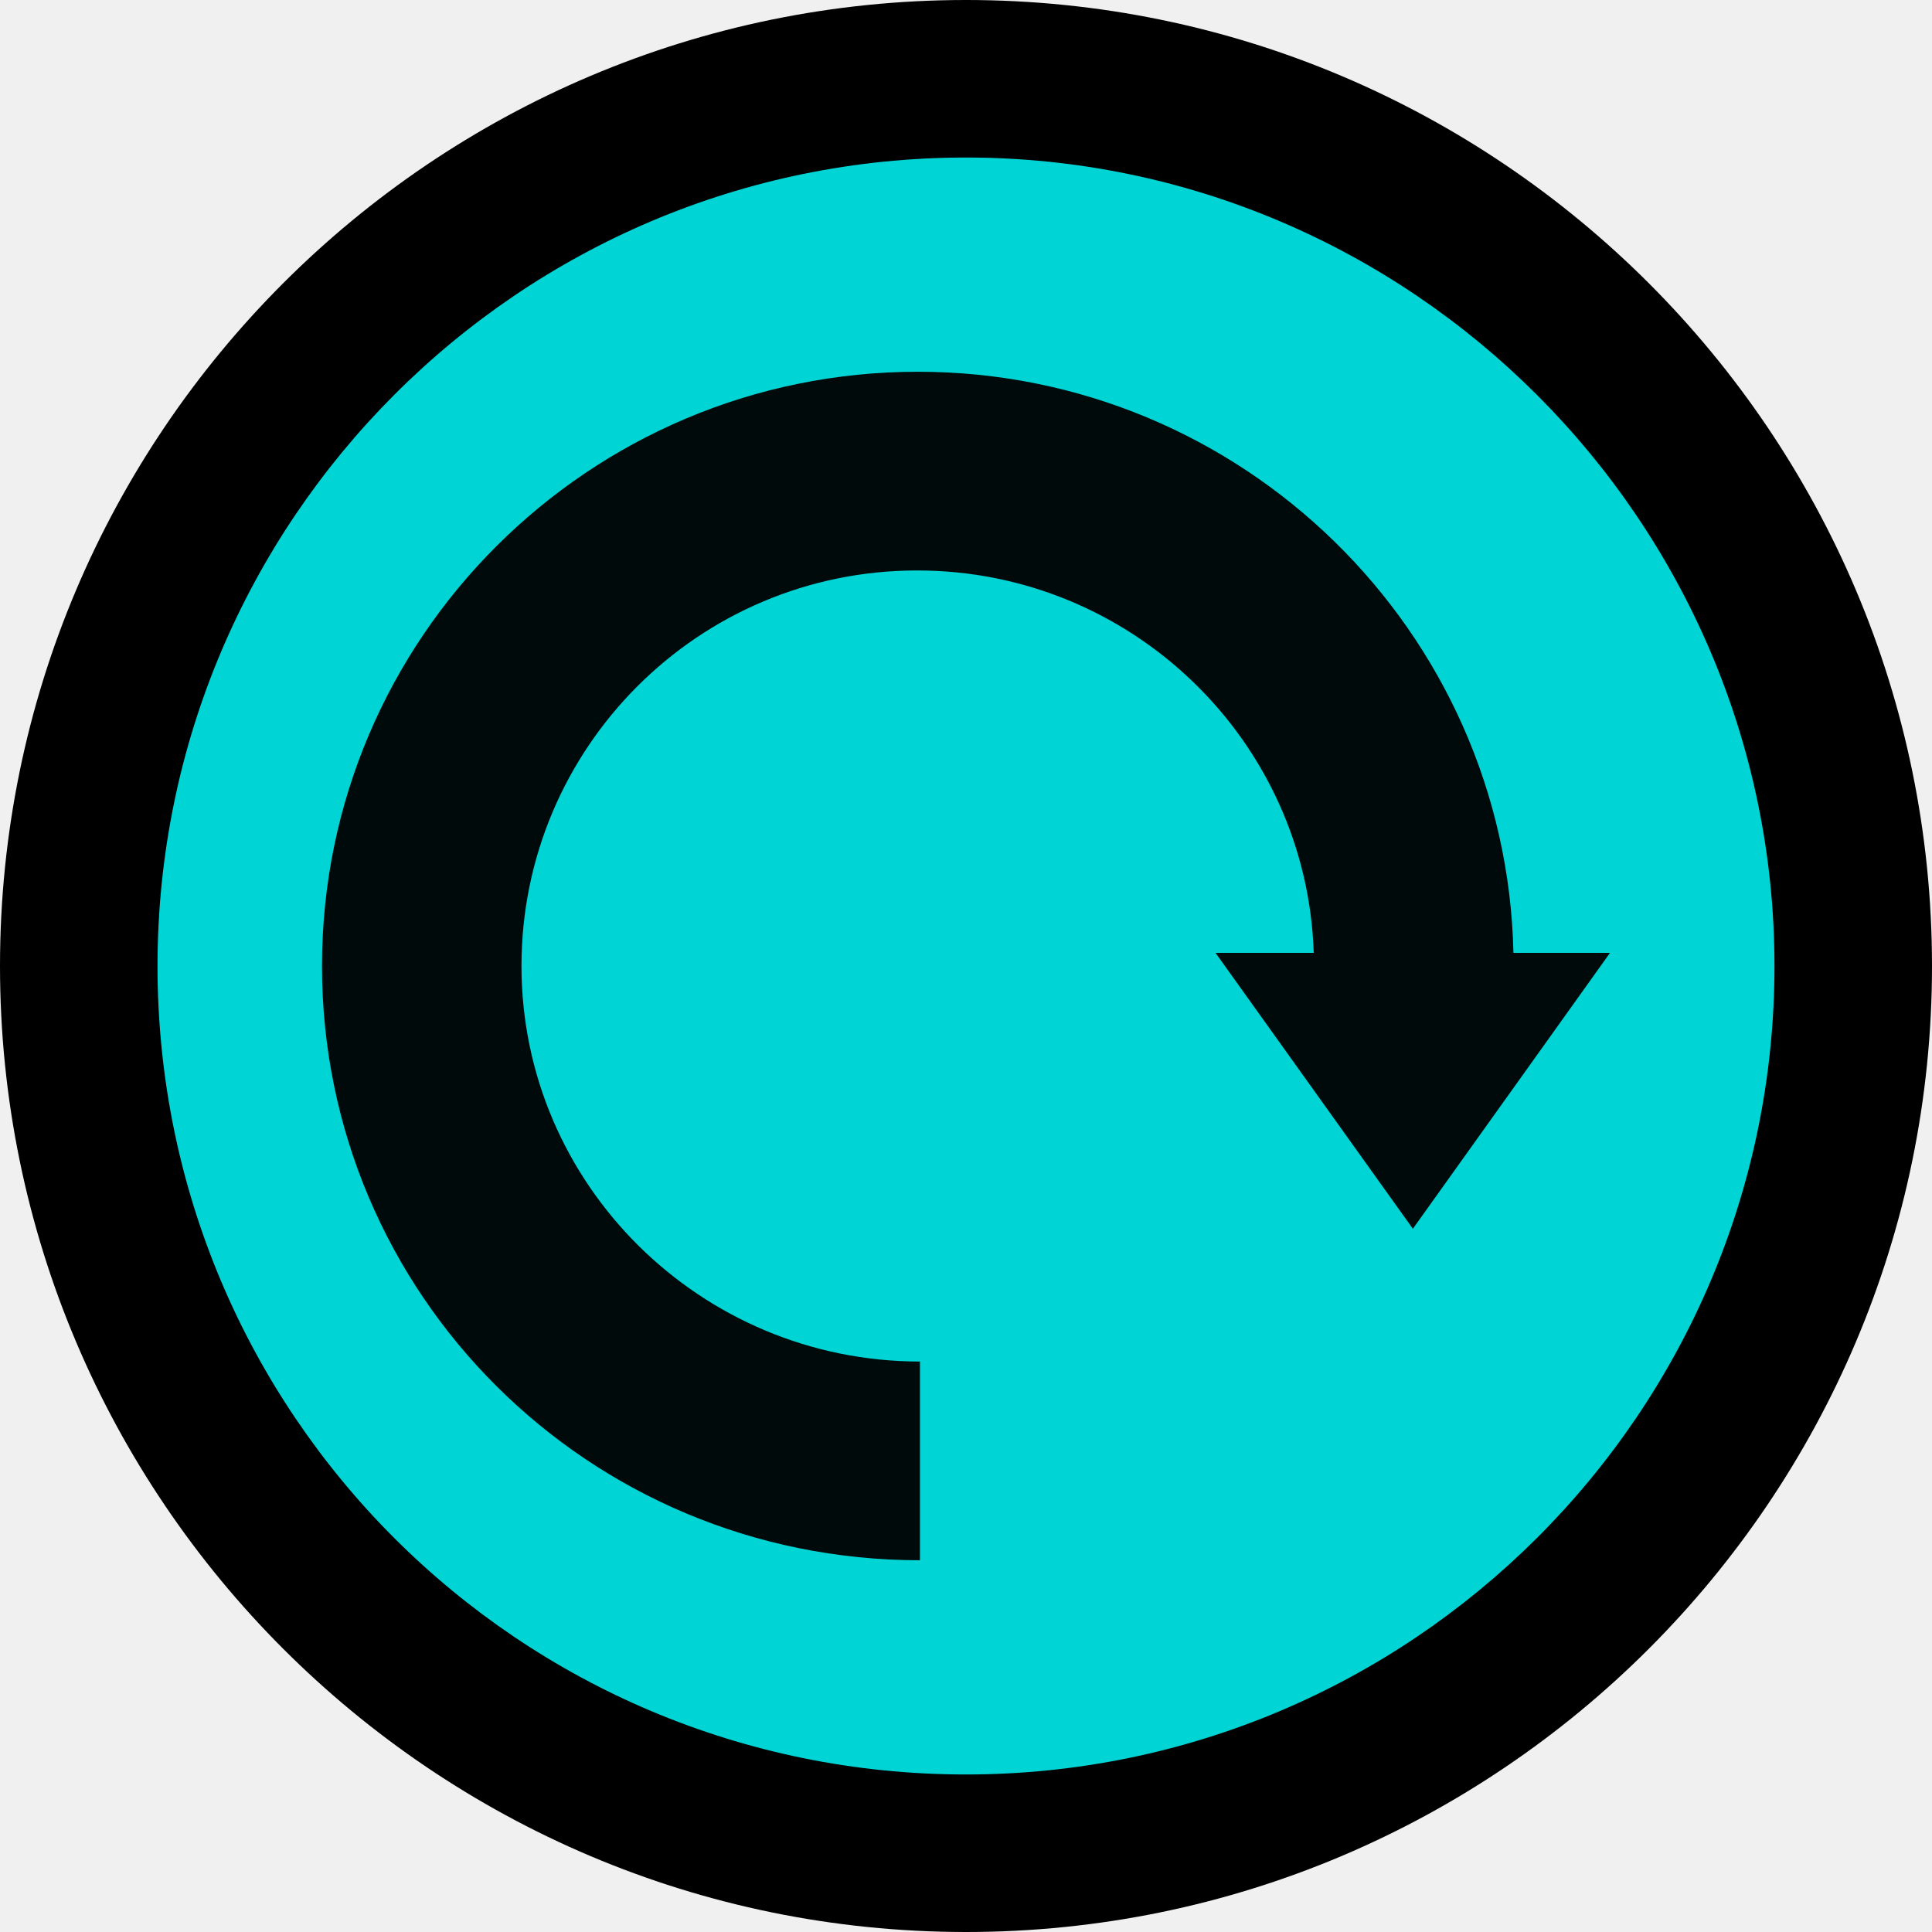
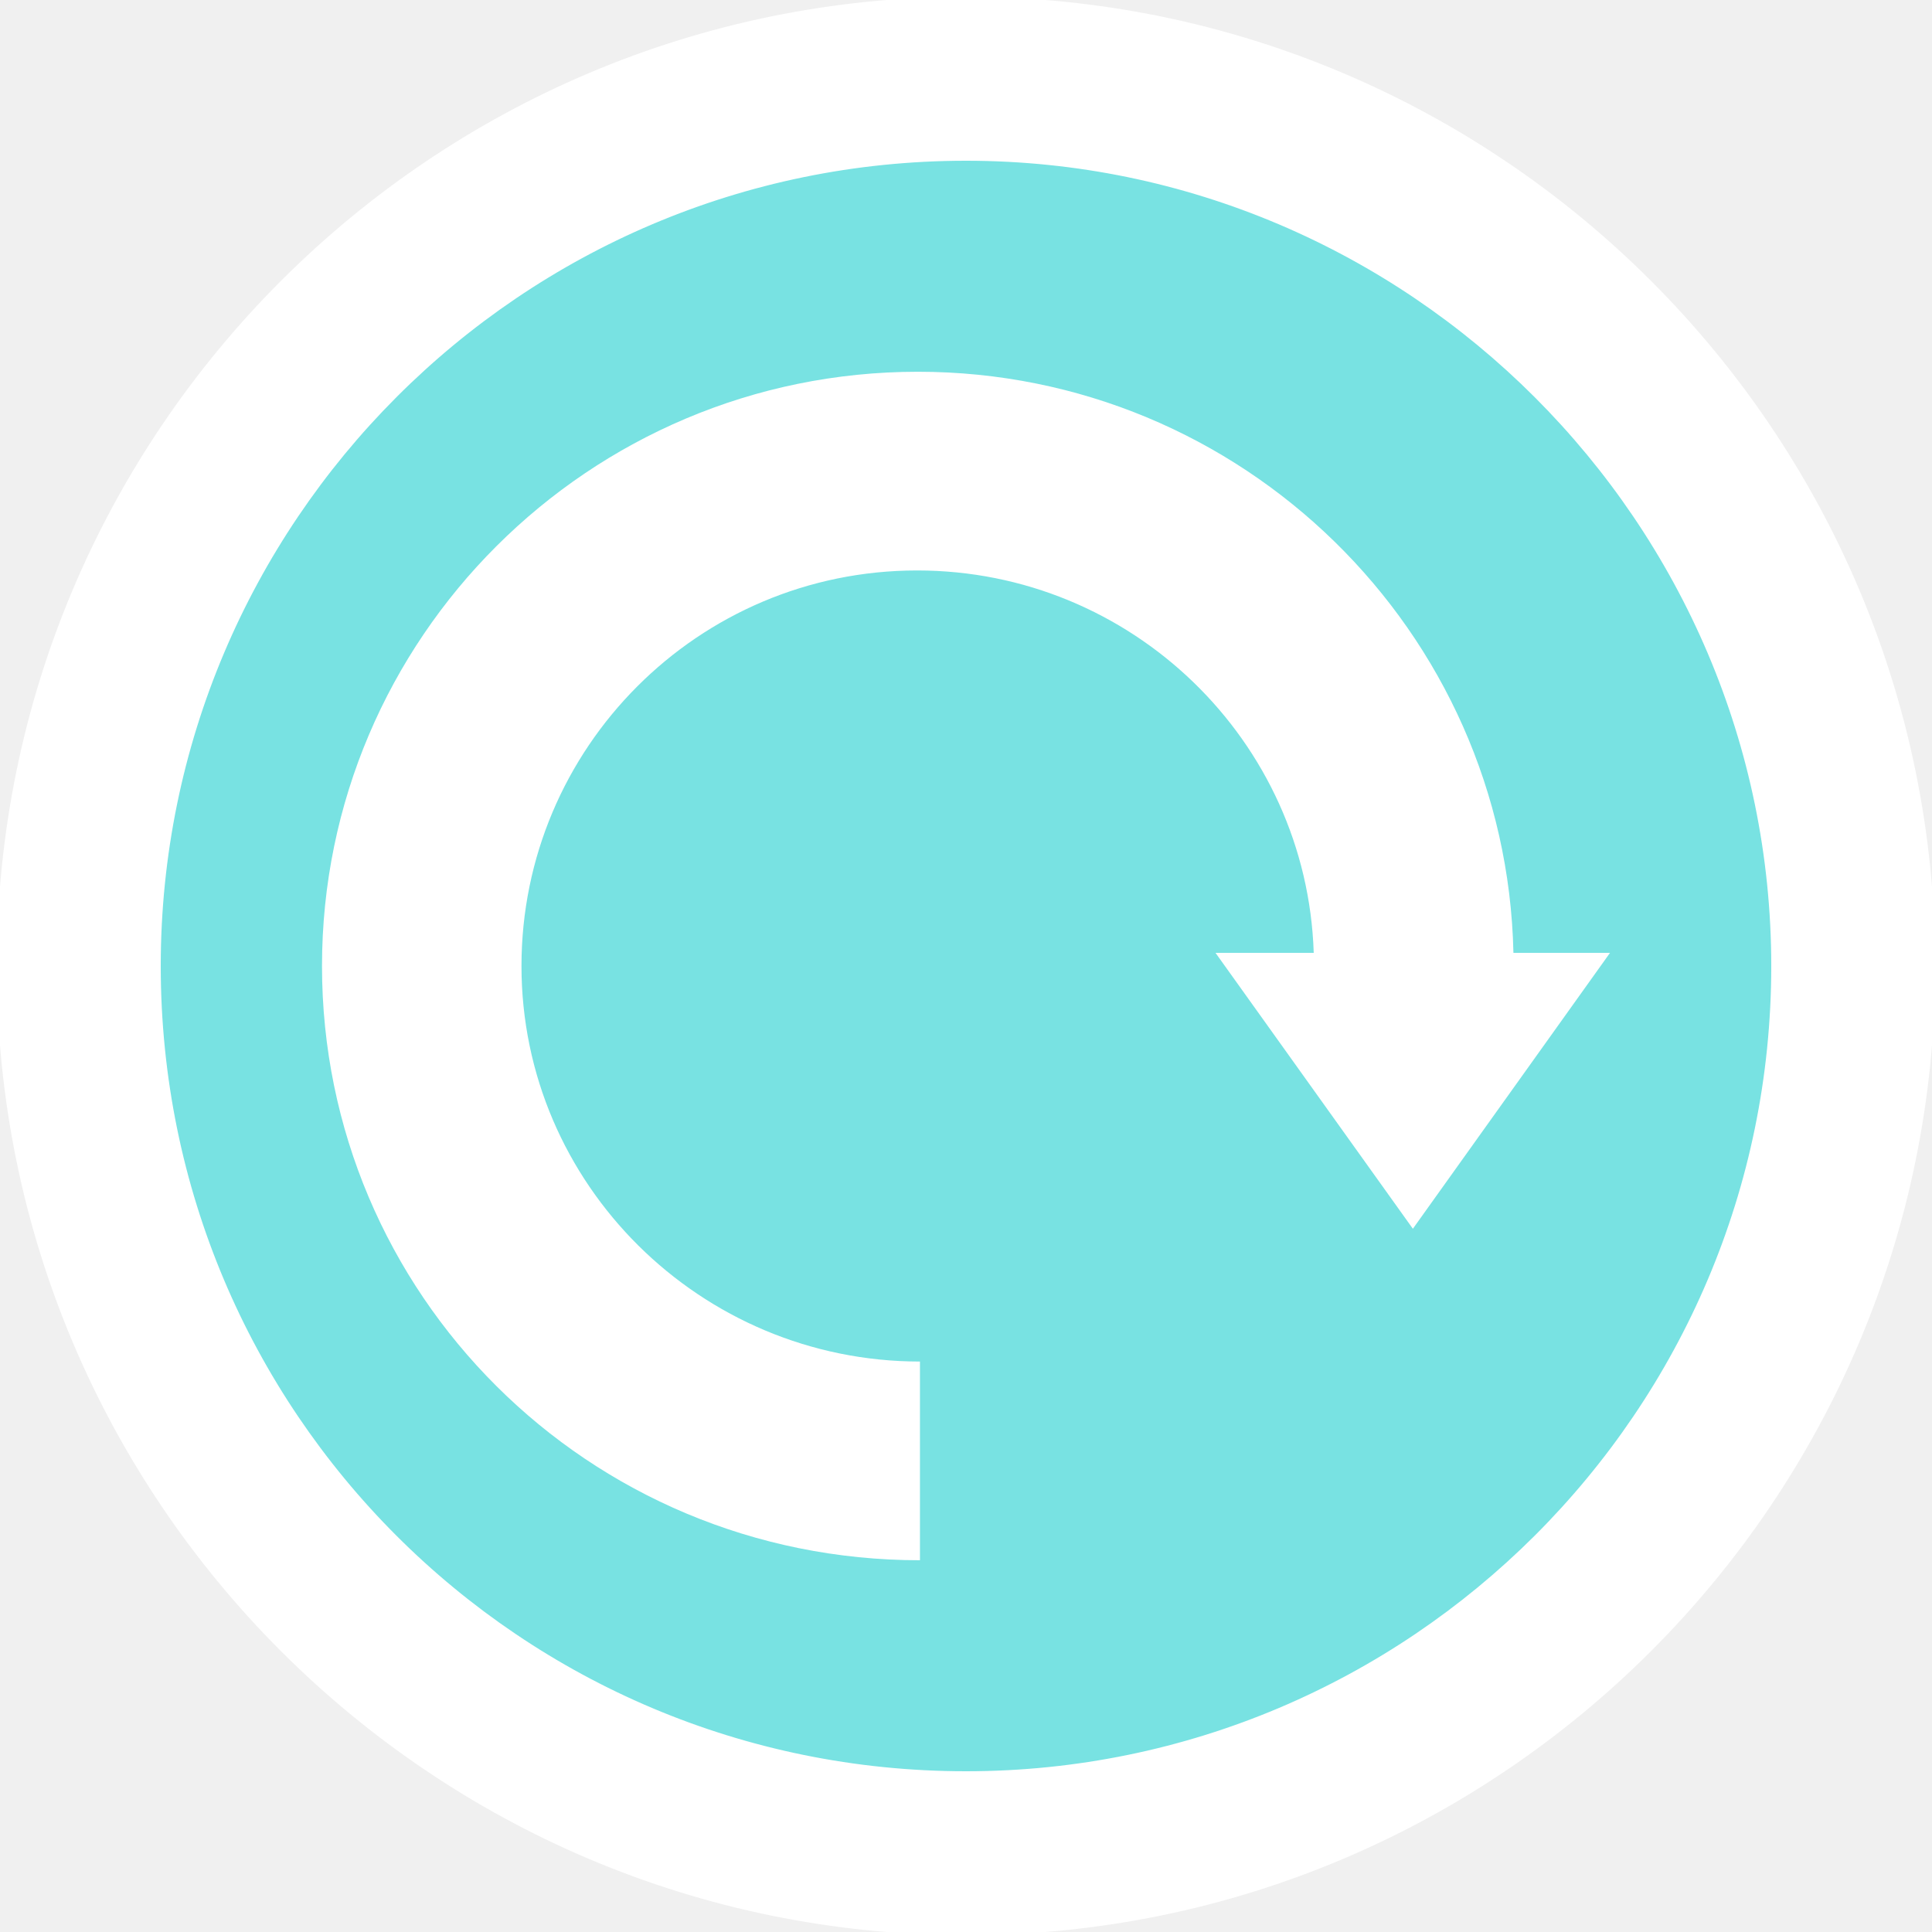
<svg xmlns="http://www.w3.org/2000/svg" version="1.1" baseProfile="full" width="60" height="60" viewBox="0 0 60.00 60.00" enable-background="new 0 0 60.00 60.00" xml:space="preserve">
-   <ellipse fill="#00D4D4" fill-opacity="1" stroke-linejoin="round" cx="30" cy="30" rx="28" ry="28" />
-   <path fill="#000000" fill-opacity="1" stroke-linejoin="round" d="M 30,0C 13.453,0 -3.17891e-006,13.453 -3.17891e-006,30C -3.17891e-006,46.547 13.453,60 30,60C 46.547,60 60,46.547 60,30C 60,13.453 46.547,0 30,0 Z M 30,55.108C 16.115,55.108 4.892,43.885 4.892,30C 4.892,16.187 16.115,4.892 30,4.892C 43.813,4.892 55.108,16.187 55.108,30C 55.108,43.885 43.813,55.108 30,55.108 Z " />
-   <path fill="#000000" fill-opacity="0.953" stroke-linejoin="round" d="M 28.504,11.545C 18.287,11.545 10,19.829 10,30C 10,40.178 18.25,48.455 28.57,48.455L 28.57,42.284C 21.753,42.284 16.195,36.776 16.195,30C 16.195,23.232 21.68,17.716 28.482,17.716C 35.145,17.716 40.587,23.006 40.799,29.592L 37.749,29.592L 43.878,38.16L 50,29.592L 47.001,29.592C 46.782,19.603 38.576,11.545 28.504,11.545 Z " />
+   <ellipse fill="#00D4D4" fill-opacity="0.502" stroke-width="0.2" stroke-linejoin="round" cx="30" cy="30" rx="28" ry="28" />
+   <path fill="#FFFFFF" fill-opacity="1" stroke-width="0.2" stroke-linejoin="round" stroke="#FFFFFF" stroke-opacity="1" d="M 30,0C 13.453,0 -3.17891e-006,13.453 -3.17891e-006,30C -3.17891e-006,46.547 13.453,60 30,60C 46.547,60 60,46.547 60,30C 60,13.453 46.547,0 30,0 Z M 30,55.108C 16.115,55.108 4.892,43.885 4.892,30C 4.892,16.187 16.115,4.892 30,4.892C 43.813,4.892 55.108,16.187 55.108,30C 55.108,43.885 43.813,55.108 30,55.108 Z " />
+   <path fill="#FFFFFF" fill-opacity="1" stroke-width="0.2" stroke-linejoin="round" d="M 28.504,11.545C 18.287,11.545 10,19.829 10,30C 10,40.178 18.25,48.455 28.57,48.455L 28.57,42.284C 21.753,42.284 16.195,36.776 16.195,30C 16.195,23.232 21.68,17.716 28.482,17.716C 35.145,17.716 40.587,23.006 40.799,29.592L 37.749,29.592L 43.878,38.16L 50,29.592L 47.001,29.592C 46.782,19.603 38.576,11.545 28.504,11.545 Z " />
</svg>
